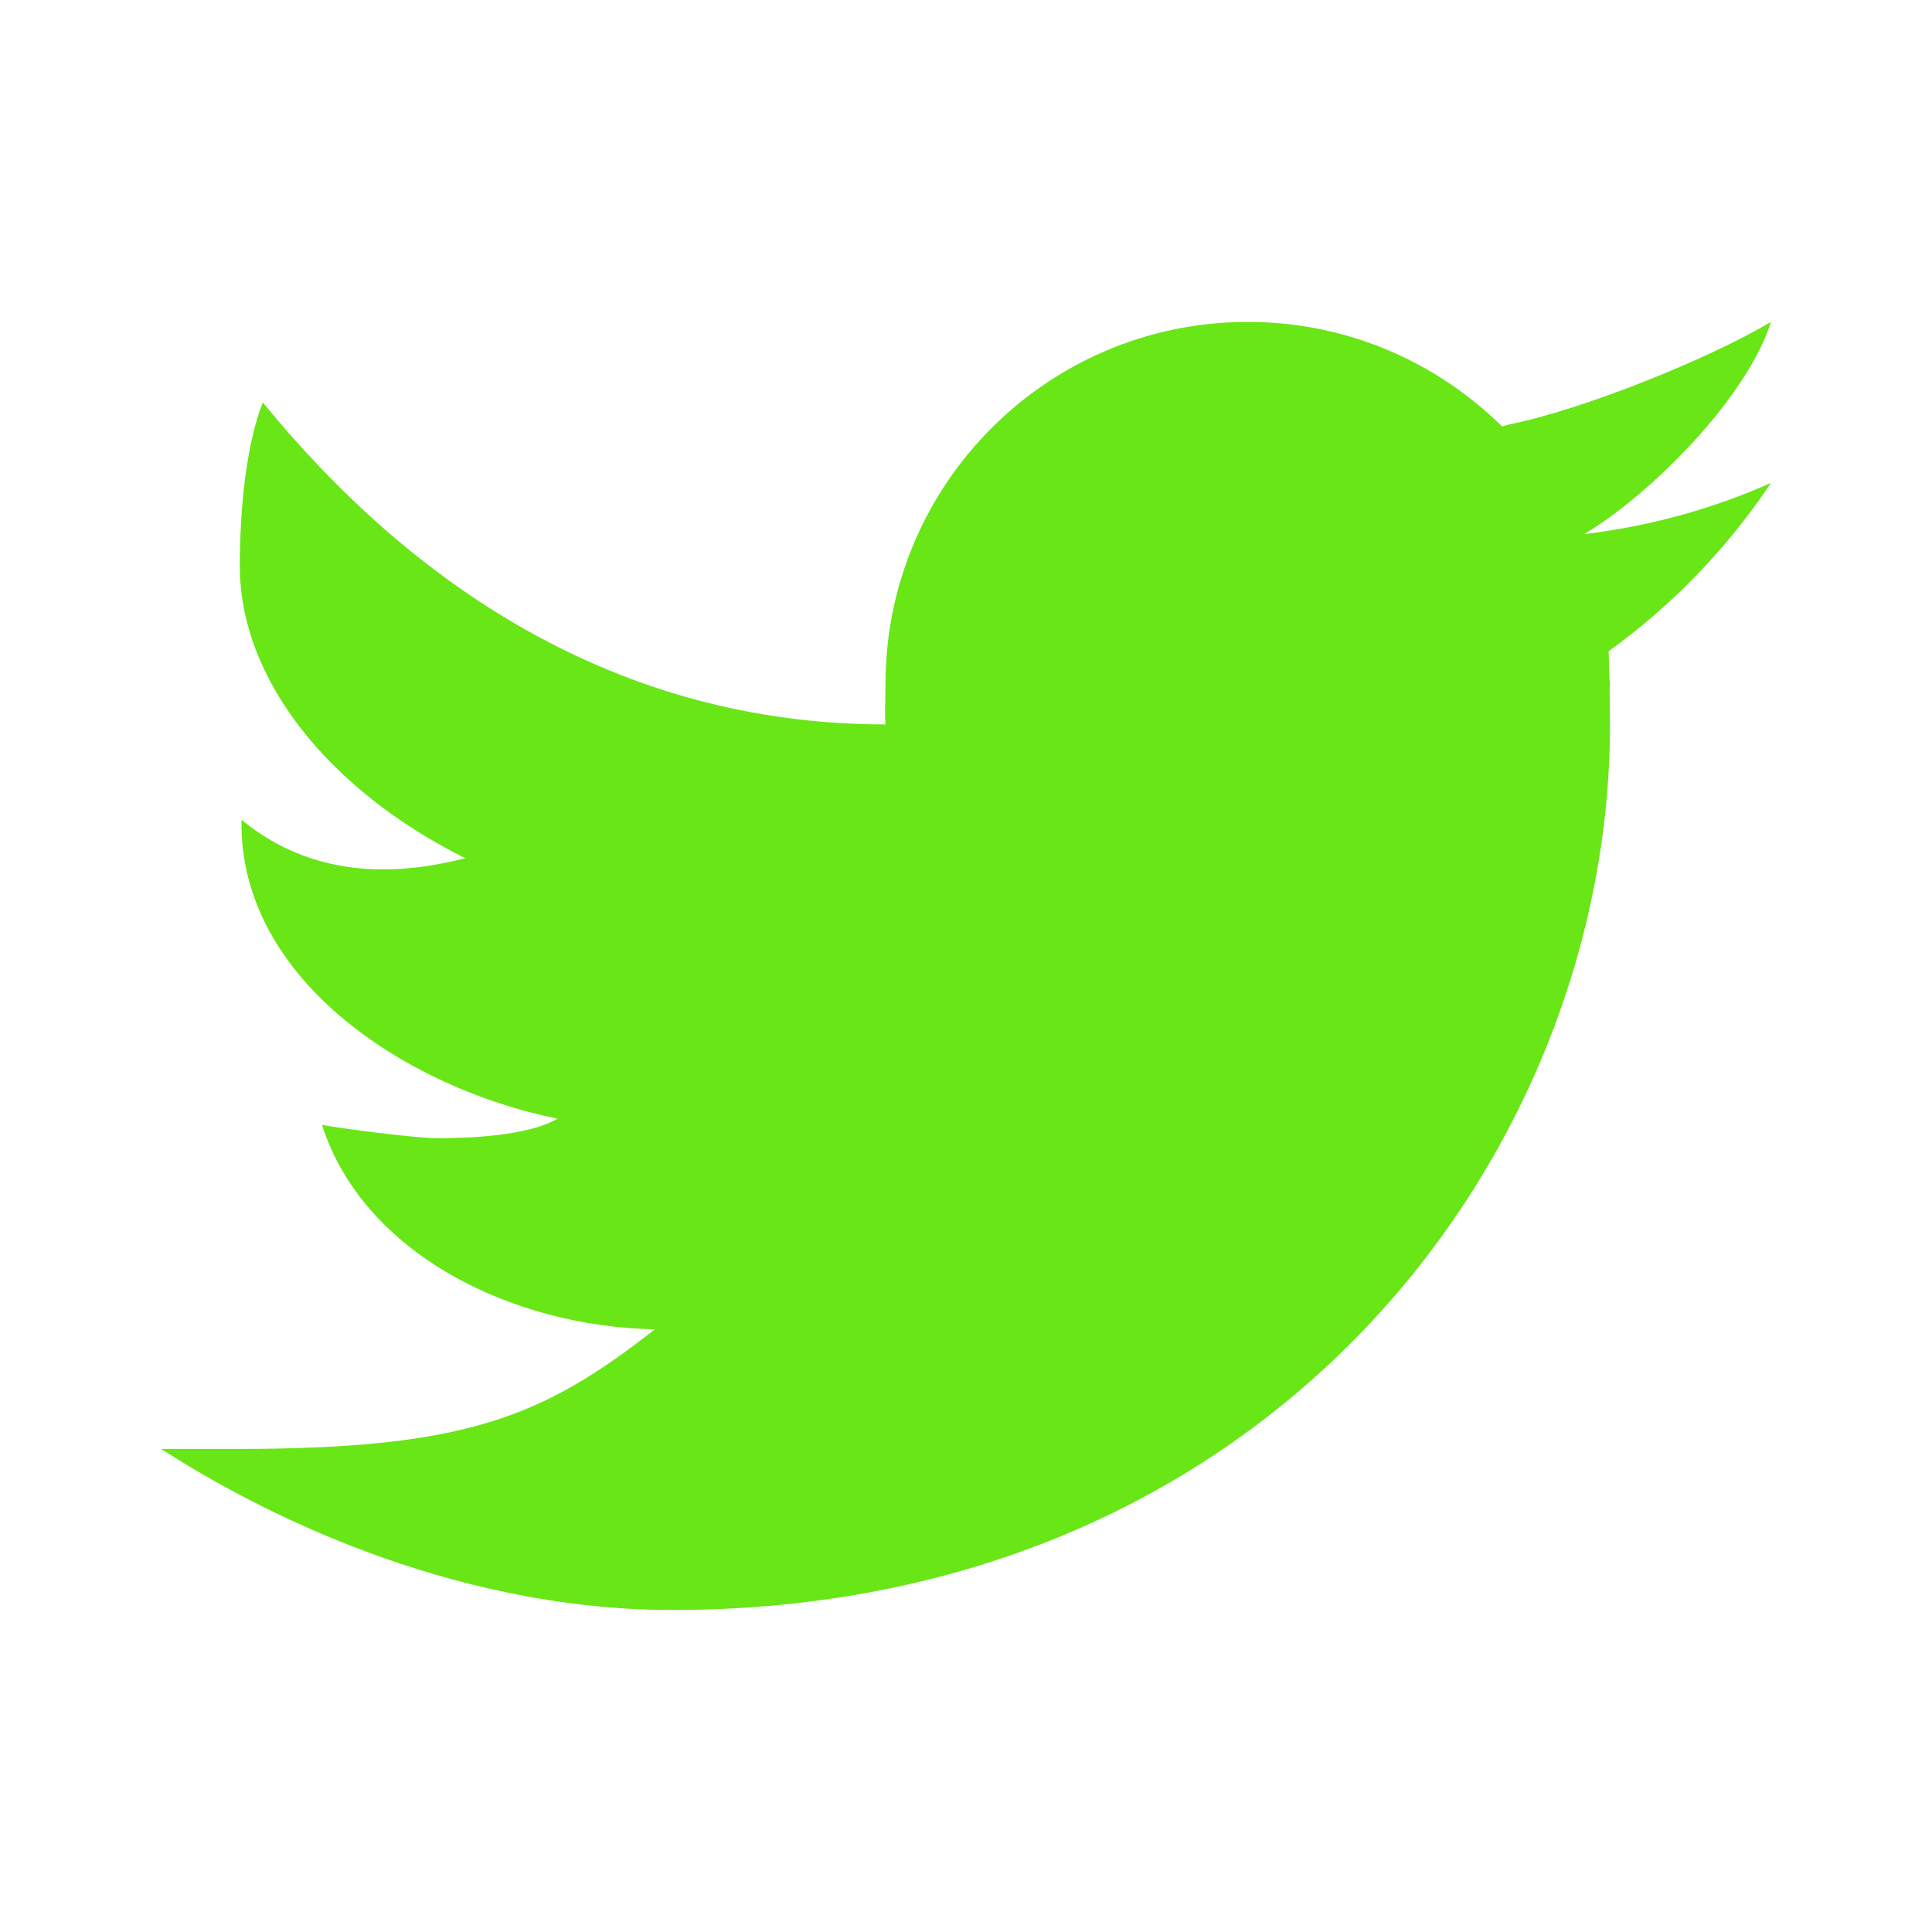
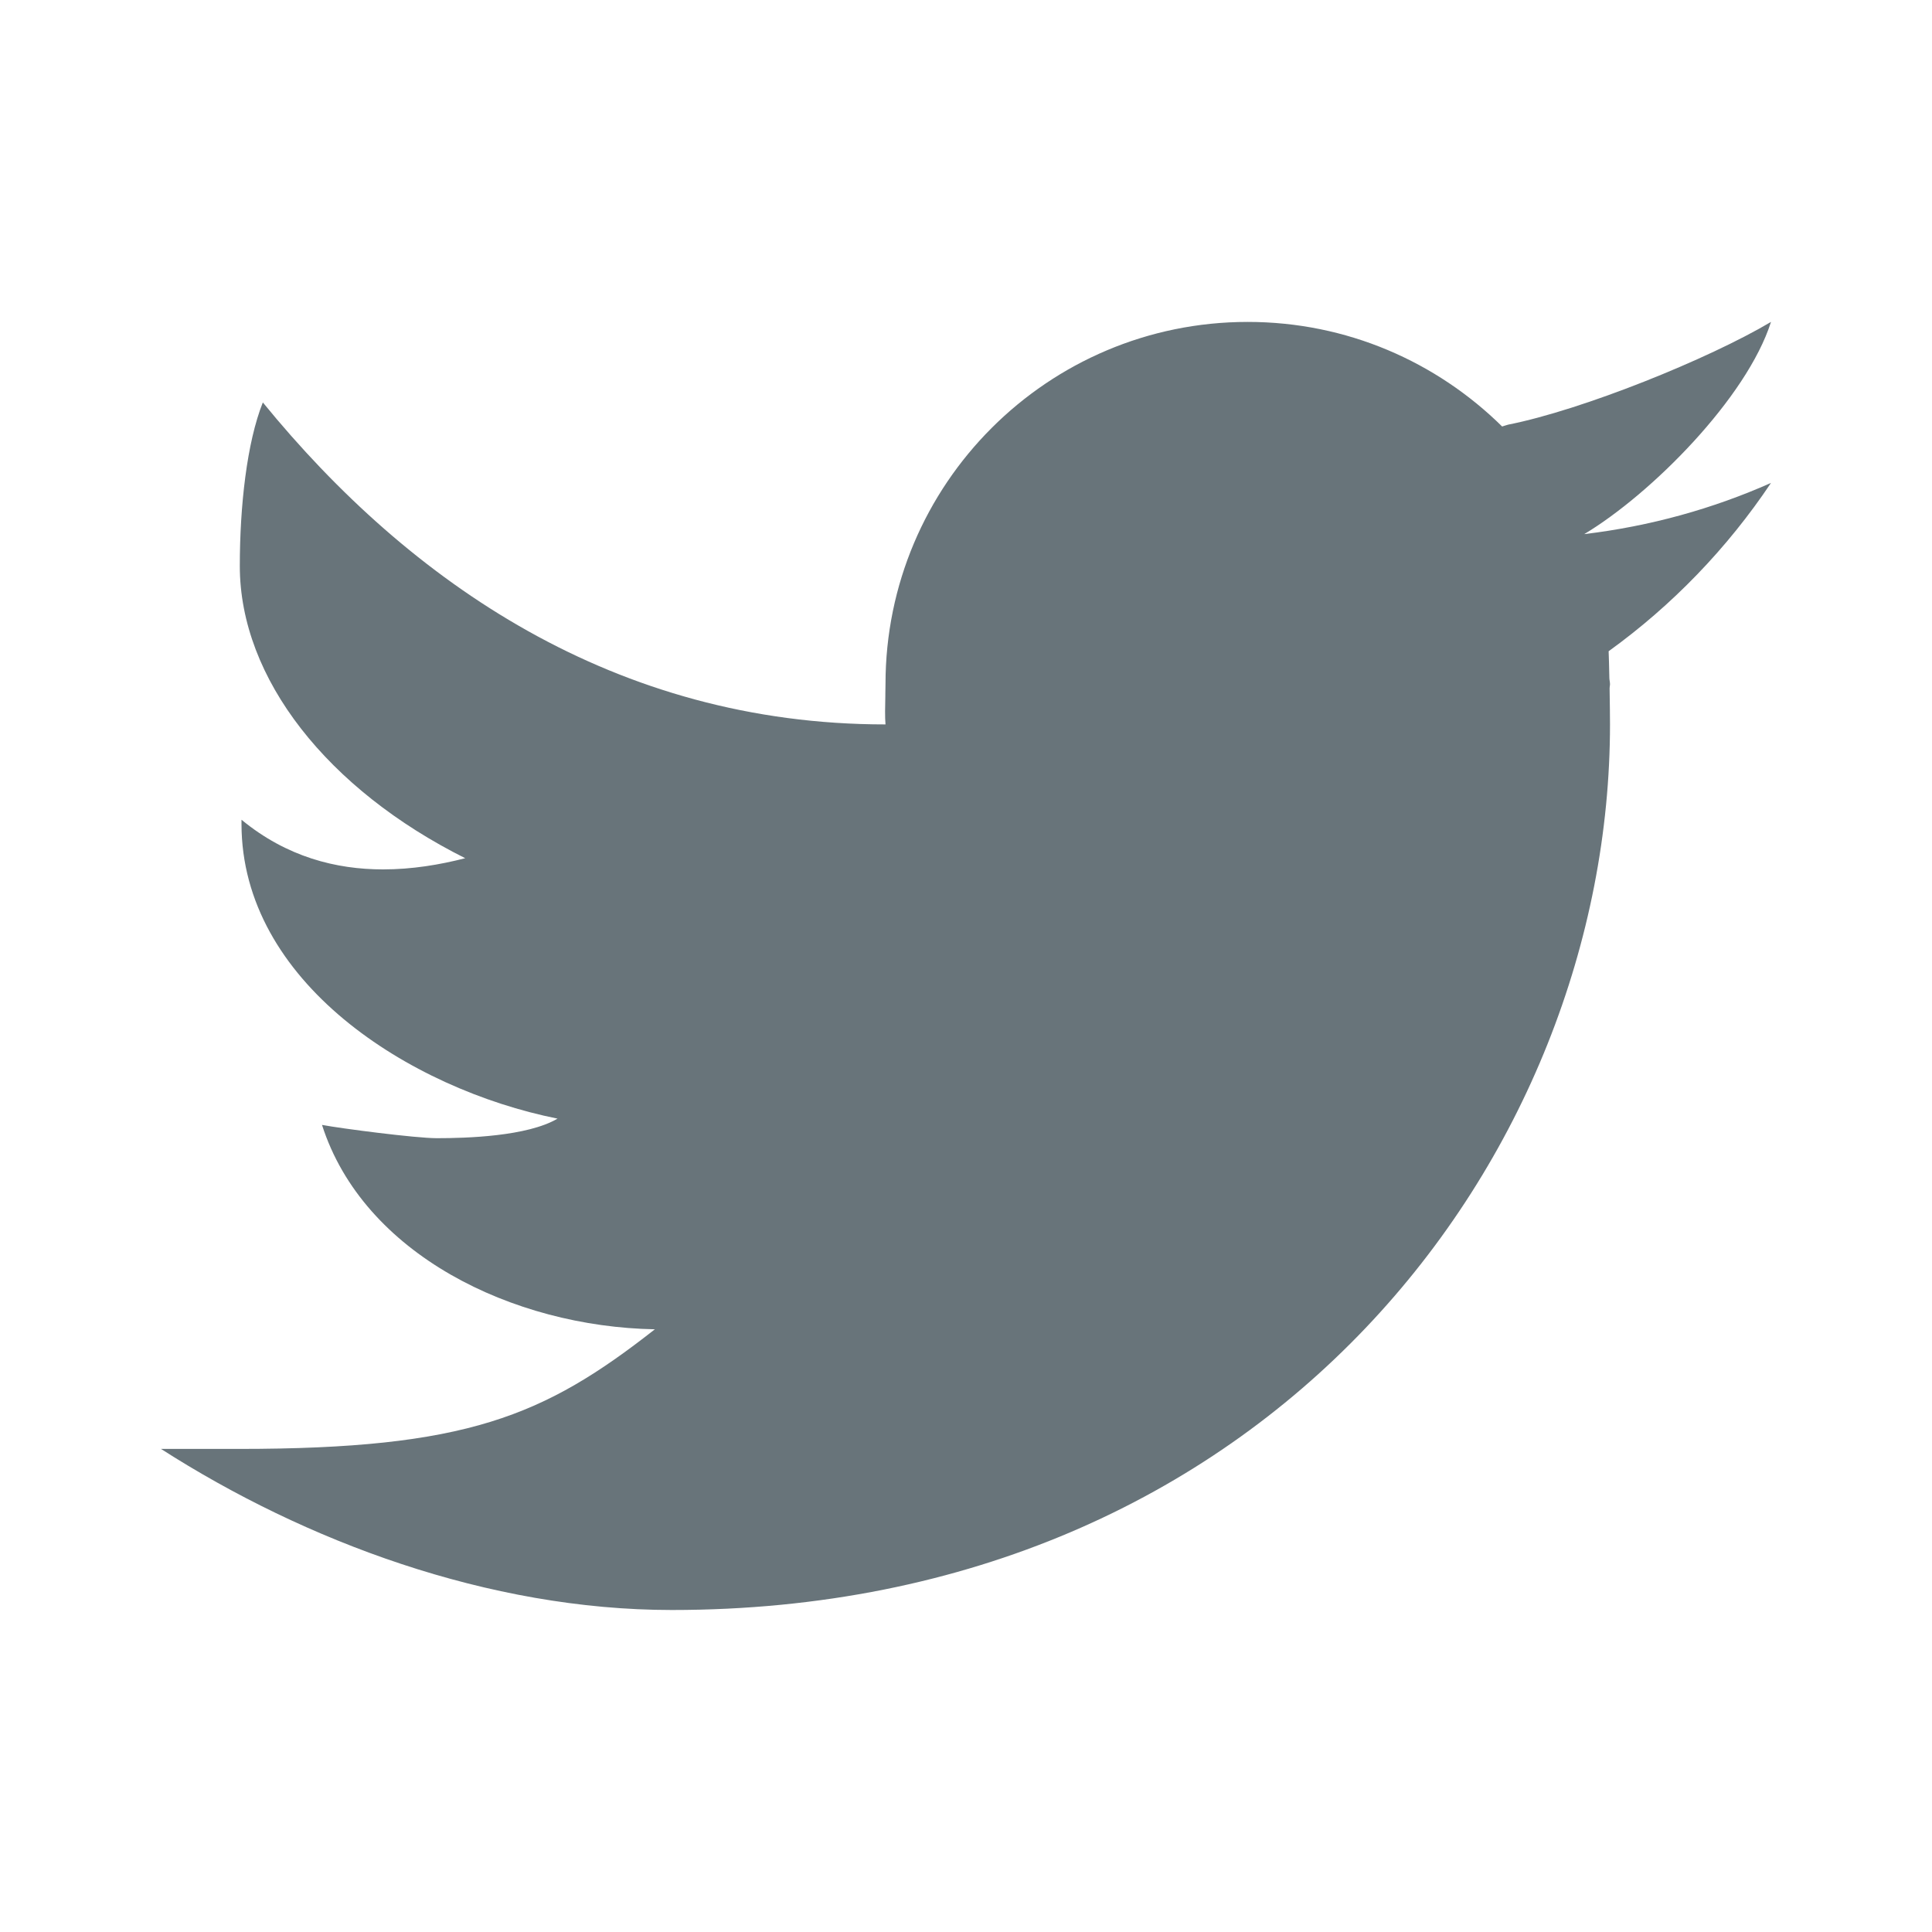
<svg xmlns="http://www.w3.org/2000/svg" width="24" height="24" viewBox="0 0 24 24" fill="none">
-   <path fill-rule="evenodd" clip-rule="evenodd" d="M18.735 5.275C19.655 5.093 21.22 4.462 22 3.999C21.699 4.943 20.514 6.135 19.68 6.635C20.497 6.537 21.275 6.321 22 5.999C21.458 6.809 20.773 7.52 19.983 8.09C19.986 8.156 19.989 8.283 19.992 8.419C19.992 8.432 19.994 8.446 19.996 8.459C19.998 8.472 20 8.485 20 8.499C20 8.508 19.999 8.517 19.997 8.525C19.996 8.534 19.995 8.543 19.995 8.552C19.998 8.733 20 8.913 20 8.999C20 14.337 15.777 20 8.347 20C6.065 20 3.788 19.145 2 17.999H2.964C5.794 17.999 6.753 17.597 8.135 16.513C6.368 16.481 4.514 15.579 4 13.974C4.246 14.02 5.166 14.139 5.426 14.139C5.795 14.139 6.551 14.117 6.926 13.896C5.078 13.525 3 12.192 3 10.234V10.183C3.563 10.647 4.178 10.8 4.759 10.8C5.119 10.8 5.465 10.742 5.779 10.661C4.074 9.808 2.979 8.432 2.979 7.031C2.979 6.289 3.066 5.499 3.265 4.999C5.095 7.243 7.647 8.999 11 8.999C10.992 8.91 10.995 8.768 10.998 8.645C10.998 8.638 10.998 8.631 10.998 8.624C10.999 8.577 11 8.534 11 8.499C11 6.014 13.015 3.999 15.5 3.999C16.733 3.999 17.847 4.496 18.66 5.298C18.672 5.295 18.684 5.291 18.695 5.287C18.708 5.283 18.721 5.279 18.735 5.275Z" fill="#68e615" />
+   <path fill-rule="evenodd" clip-rule="evenodd" d="M18.735 5.275C19.655 5.093 21.22 4.462 22 3.999C21.699 4.943 20.514 6.135 19.68 6.635C20.497 6.537 21.275 6.321 22 5.999C21.458 6.809 20.773 7.52 19.983 8.09C19.986 8.156 19.989 8.283 19.992 8.419C19.992 8.432 19.994 8.446 19.996 8.459C19.998 8.472 20 8.485 20 8.499C20 8.508 19.999 8.517 19.997 8.525C19.996 8.534 19.995 8.543 19.995 8.552C19.998 8.733 20 8.913 20 8.999C20 14.337 15.777 20 8.347 20C6.065 20 3.788 19.145 2 17.999H2.964C5.794 17.999 6.753 17.597 8.135 16.513C6.368 16.481 4.514 15.579 4 13.974C4.246 14.02 5.166 14.139 5.426 14.139C5.795 14.139 6.551 14.117 6.926 13.896C5.078 13.525 3 12.192 3 10.234V10.183C3.563 10.647 4.178 10.8 4.759 10.8C5.119 10.8 5.465 10.742 5.779 10.661C4.074 9.808 2.979 8.432 2.979 7.031C2.979 6.289 3.066 5.499 3.265 4.999C5.095 7.243 7.647 8.999 11 8.999C10.992 8.91 10.995 8.768 10.998 8.645C10.998 8.638 10.998 8.631 10.998 8.624C10.999 8.577 11 8.534 11 8.499C11 6.014 13.015 3.999 15.5 3.999C16.733 3.999 17.847 4.496 18.66 5.298C18.672 5.295 18.684 5.291 18.695 5.287C18.708 5.283 18.721 5.279 18.735 5.275Z" fill="rgba(33, 51, 59, 0.678)" />
</svg>
